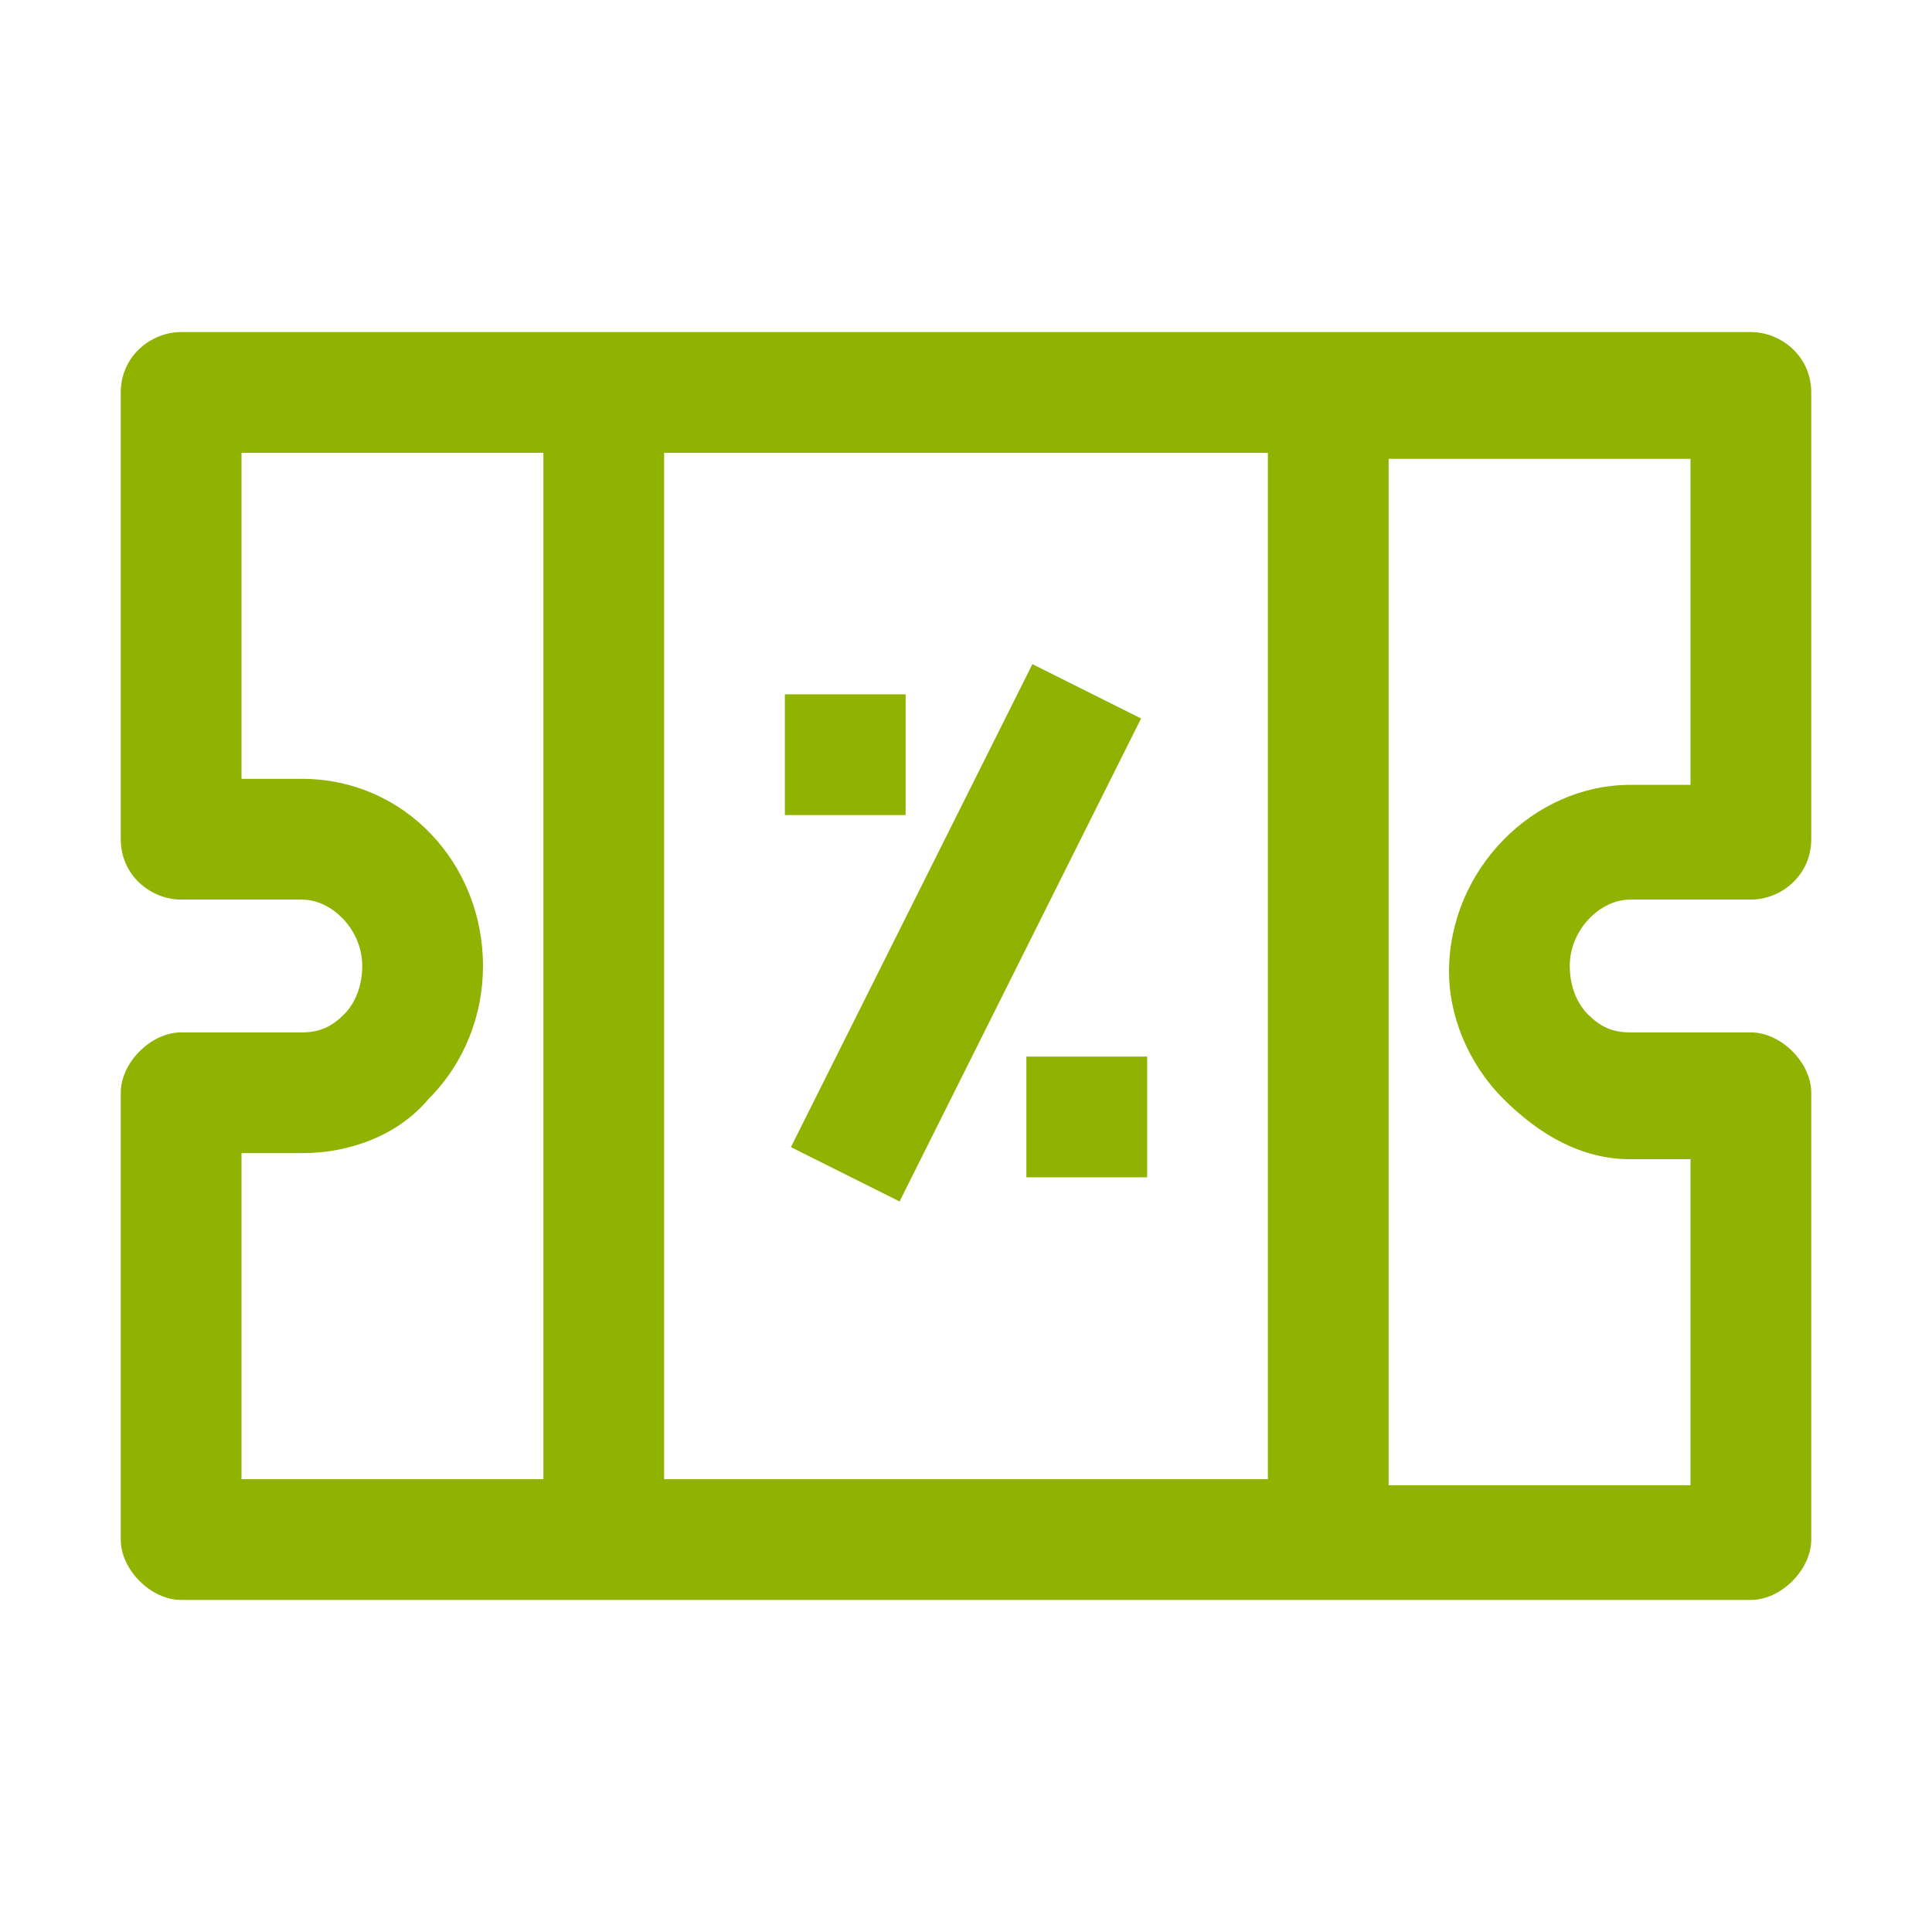
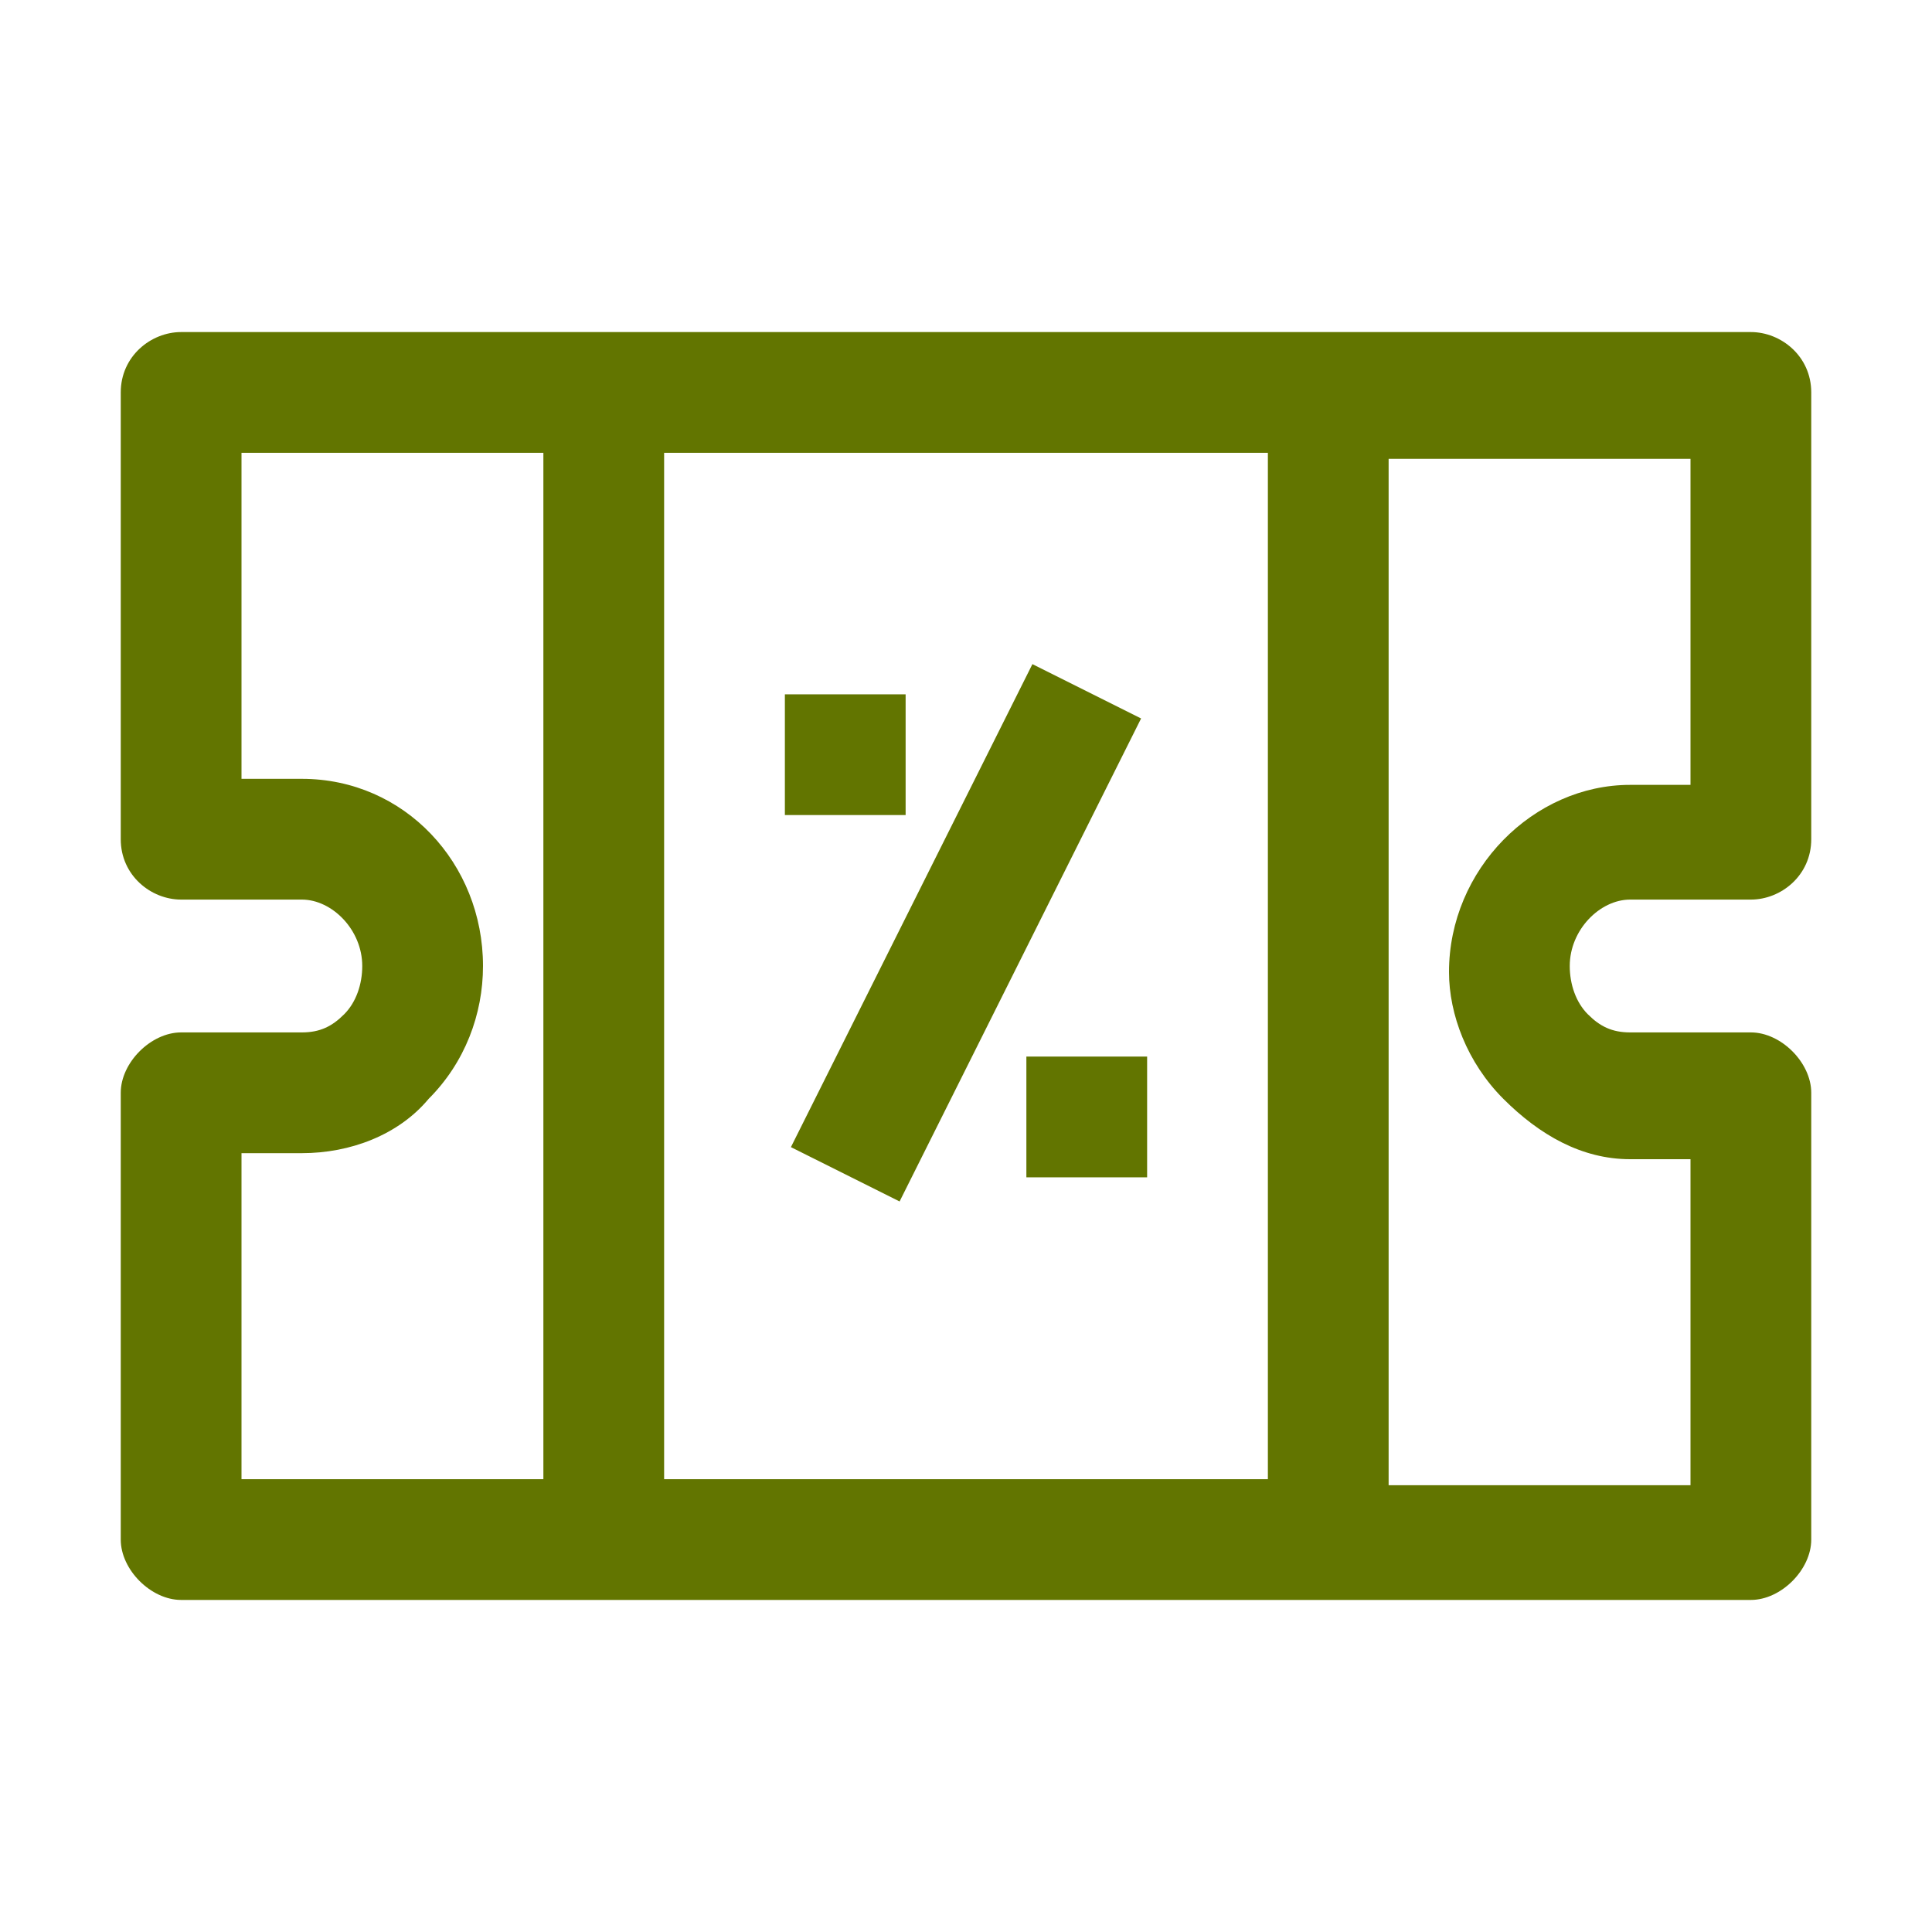
<svg xmlns="http://www.w3.org/2000/svg" version="1.1" x="0px" y="0px" viewBox="0 0 32 32" style="enable-background:new 0 0 32 32;" xml:space="preserve">
  <style>
- 	* { fill: #8fb300; }
+ 	* { fill: #627500; }
</style>
  <g>
    <path d="M27,14.9h2c0.5,0,1-0.4,1-1V6.5c0-0.6-0.5-1-1-1h-7H10H3c-0.5,0-1,0.4-1,1v7.4c0,0.6,0.5,1,1,1h2c0.5,0,1,0.5,1,1.1   c0,0.3-0.1,0.6-0.3,0.8C5.5,17,5.3,17.1,5,17.1H3c-0.5,0-1,0.5-1,1v7.4c0,0.5,0.5,1,1,1h7h12h7c0.5,0,1-0.5,1-1v-7.4   c0-0.5-0.5-1-1-1h-2c-0.3,0-0.5-0.1-0.7-0.3C26.1,16.6,26,16.3,26,16C26,15.4,26.5,14.9,27,14.9z M4,19.1h1c0.8,0,1.6-0.3,2.1-0.9   C7.7,17.6,8,16.8,8,16c0-1.7-1.3-3.1-3-3.1H4V7.5h5v17H4V19.1z M11,24.5v-17h10v17H11z M24.9,18.2c0.6,0.6,1.3,1,2.1,1h1v5.4h-5   v-17h5v5.4h-1c-1.6,0-3,1.4-3,3.1C24,16.8,24.3,17.6,24.9,18.2z M15,13.5h-2v-2h2V13.5z M17,17.5h2v2h-2V17.5z M18.9,11.9l-4,8   l-1.8-0.9l4-8L18.9,11.9z" />
  </g>
</svg>
